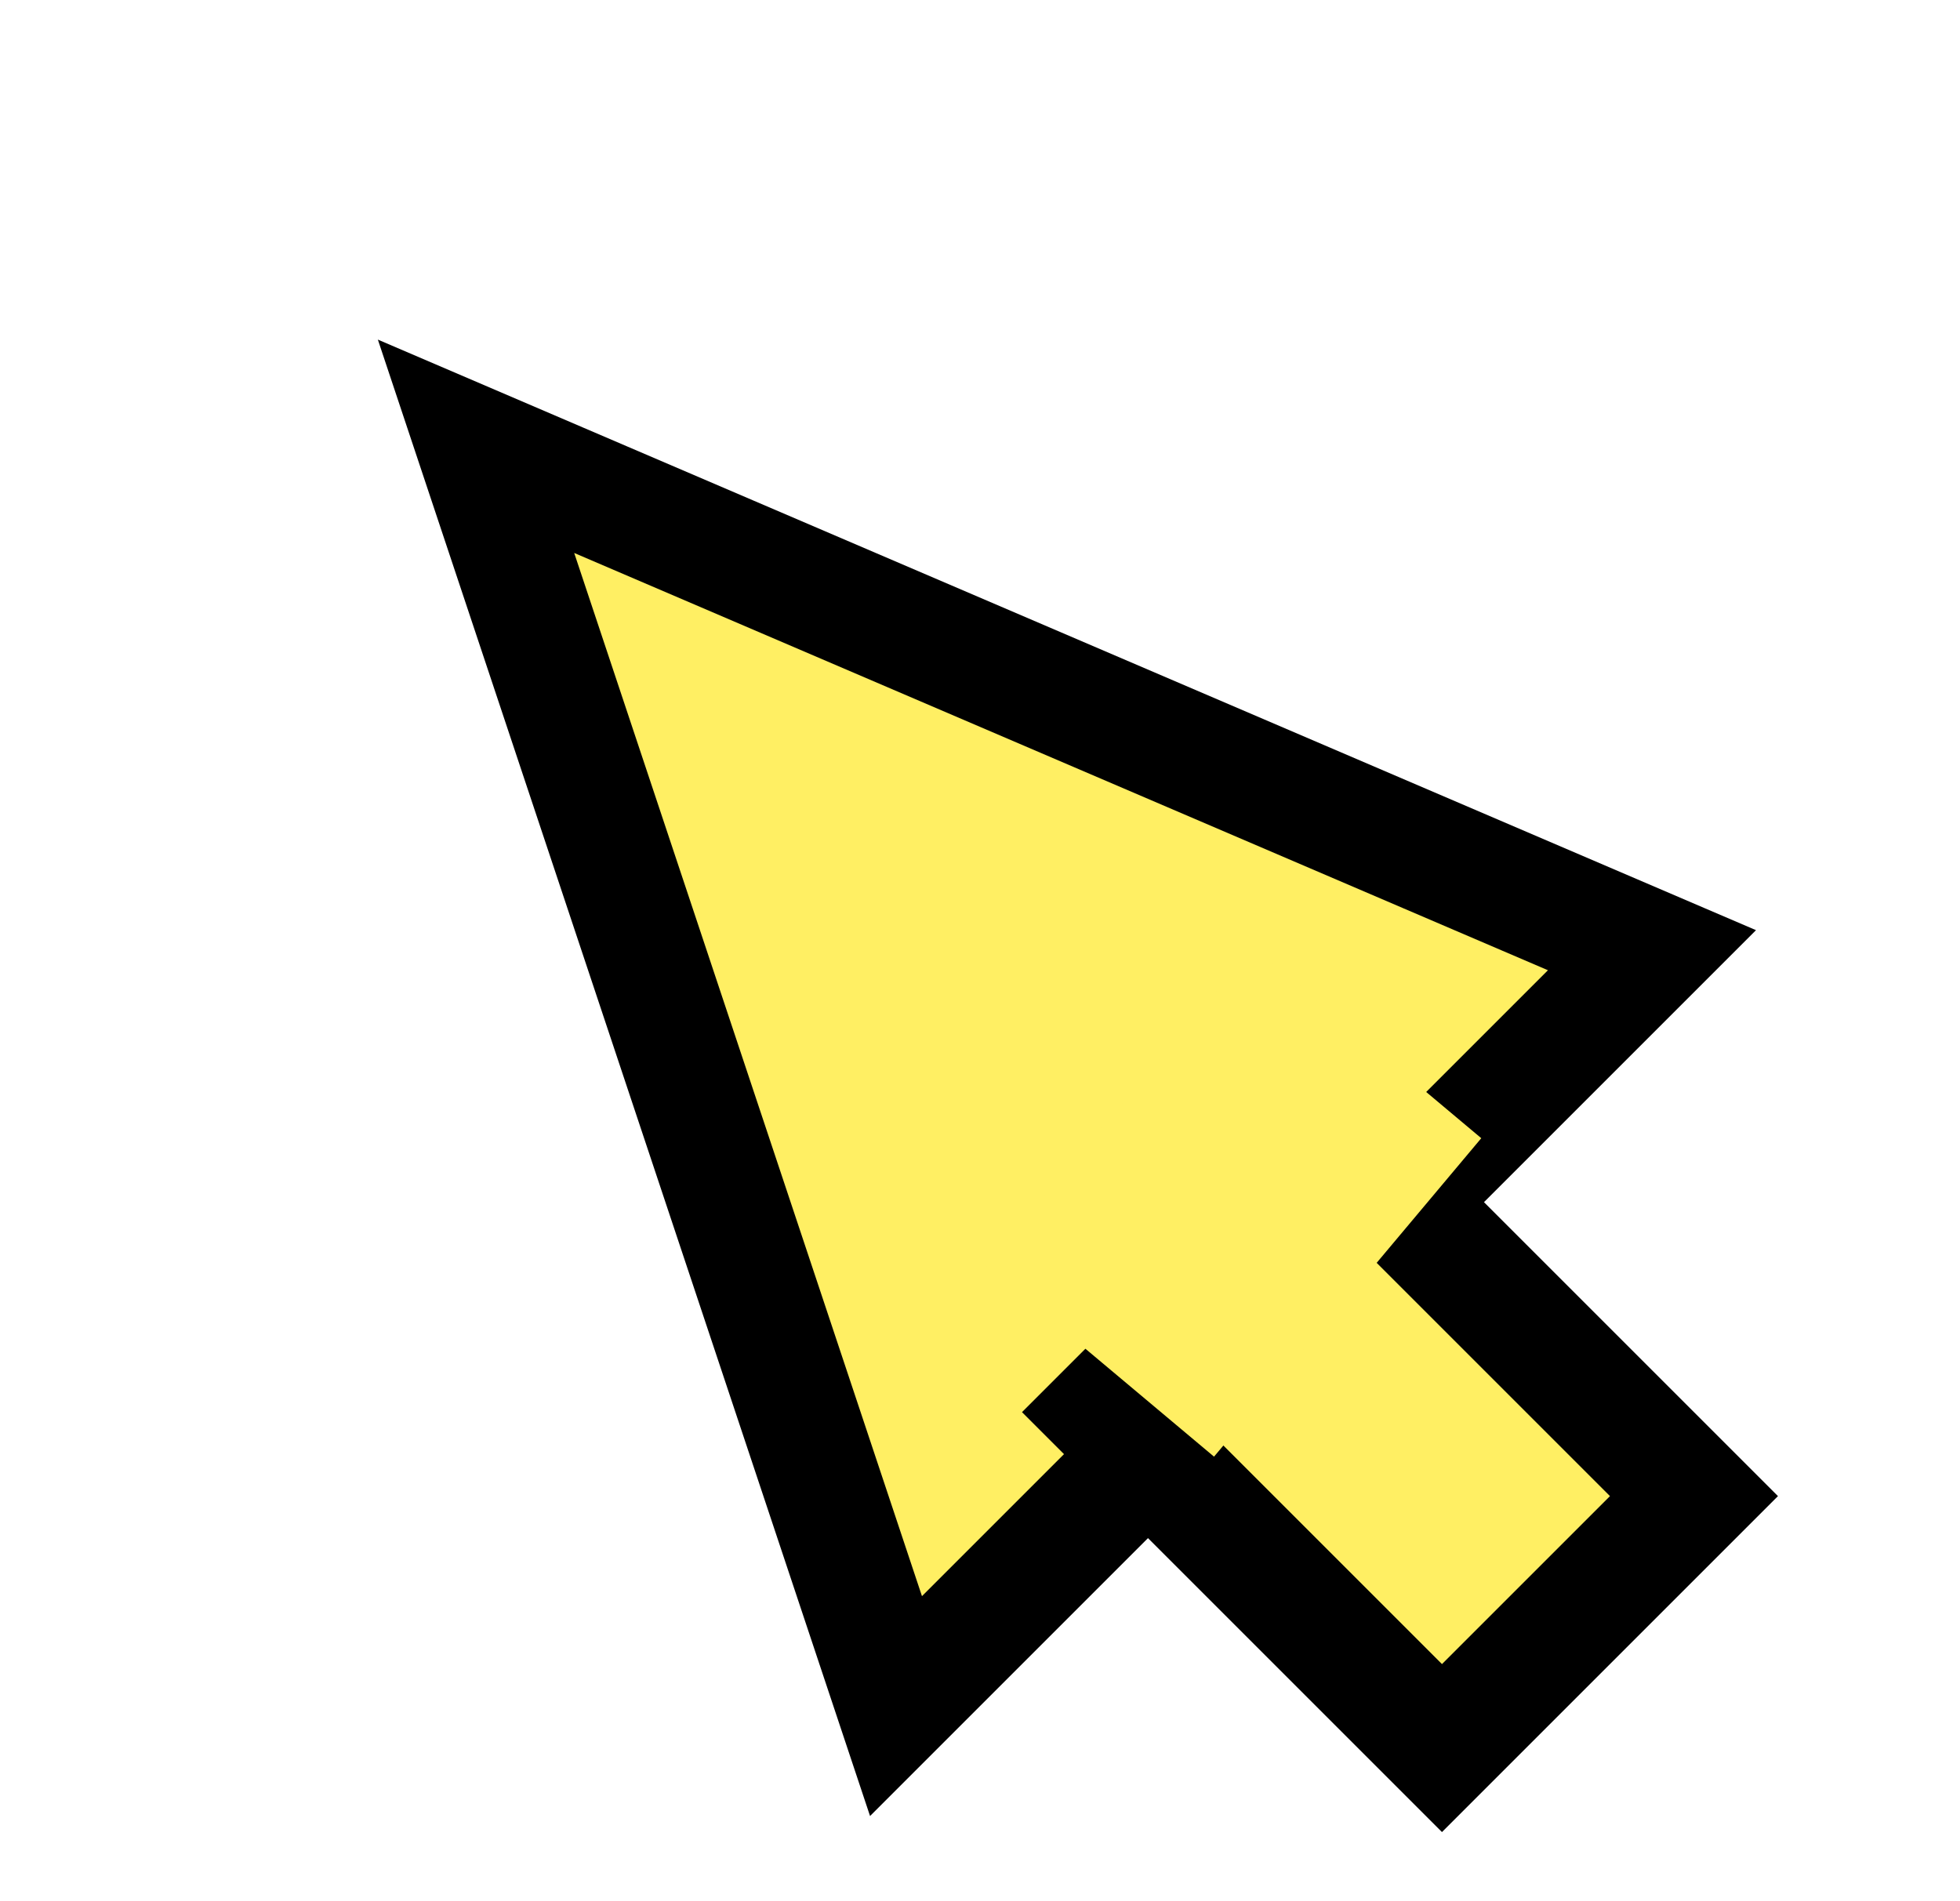
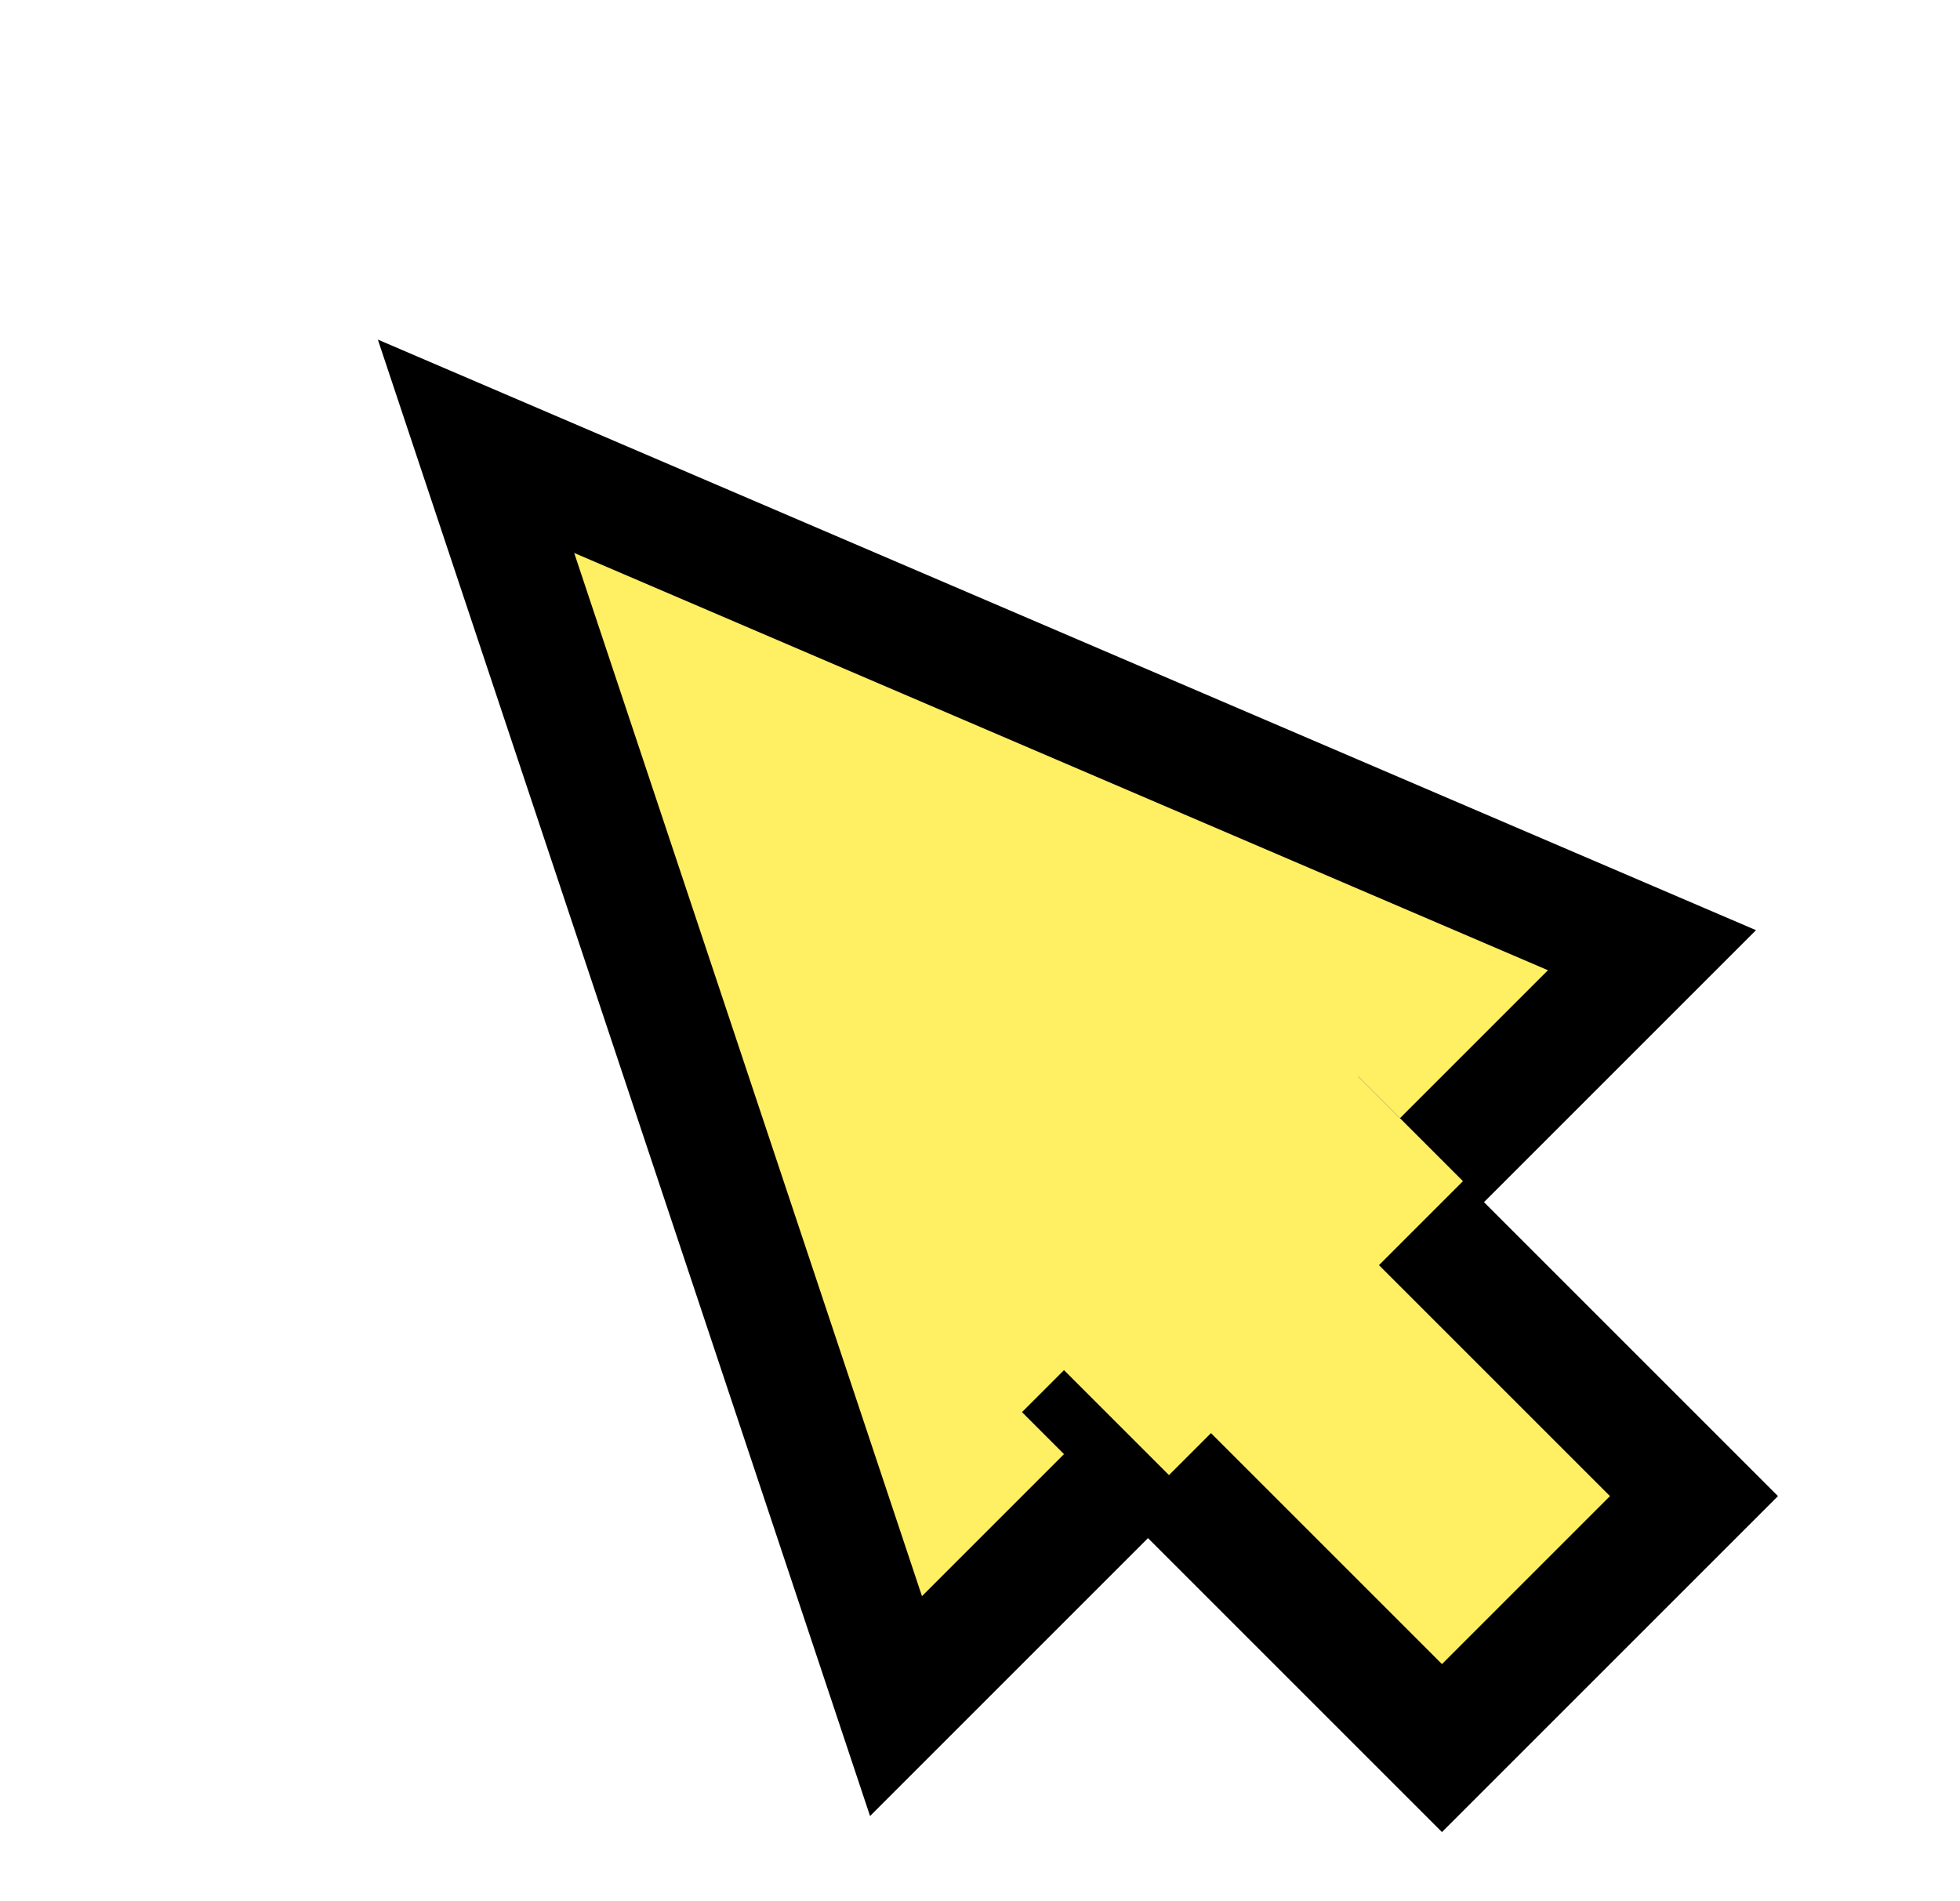
<svg xmlns="http://www.w3.org/2000/svg" width="33" height="32" viewBox="0 0 32 32">
  <polygon points="16,4 6,24 24,24" fill="#FFEF63" stroke="black" stroke-width="2" transform="rotate(-45 16 16)" />
  <rect x="12" y="23" width="6" height="8" fill="#FFEF63" stroke="black" stroke-width="2" transform="rotate(-45 16 16)" />
-   <line x1="12" y1="22" x2="19" y2="22" stroke="#FFEF63" stroke-width="5" transform="rotate(-50 16 16)" />
+   <line x1="12" y1="22" x2="19" y2="22" stroke="#FFEF63" stroke-width="5" transform="rotate(-45 16 16)" />
</svg>
